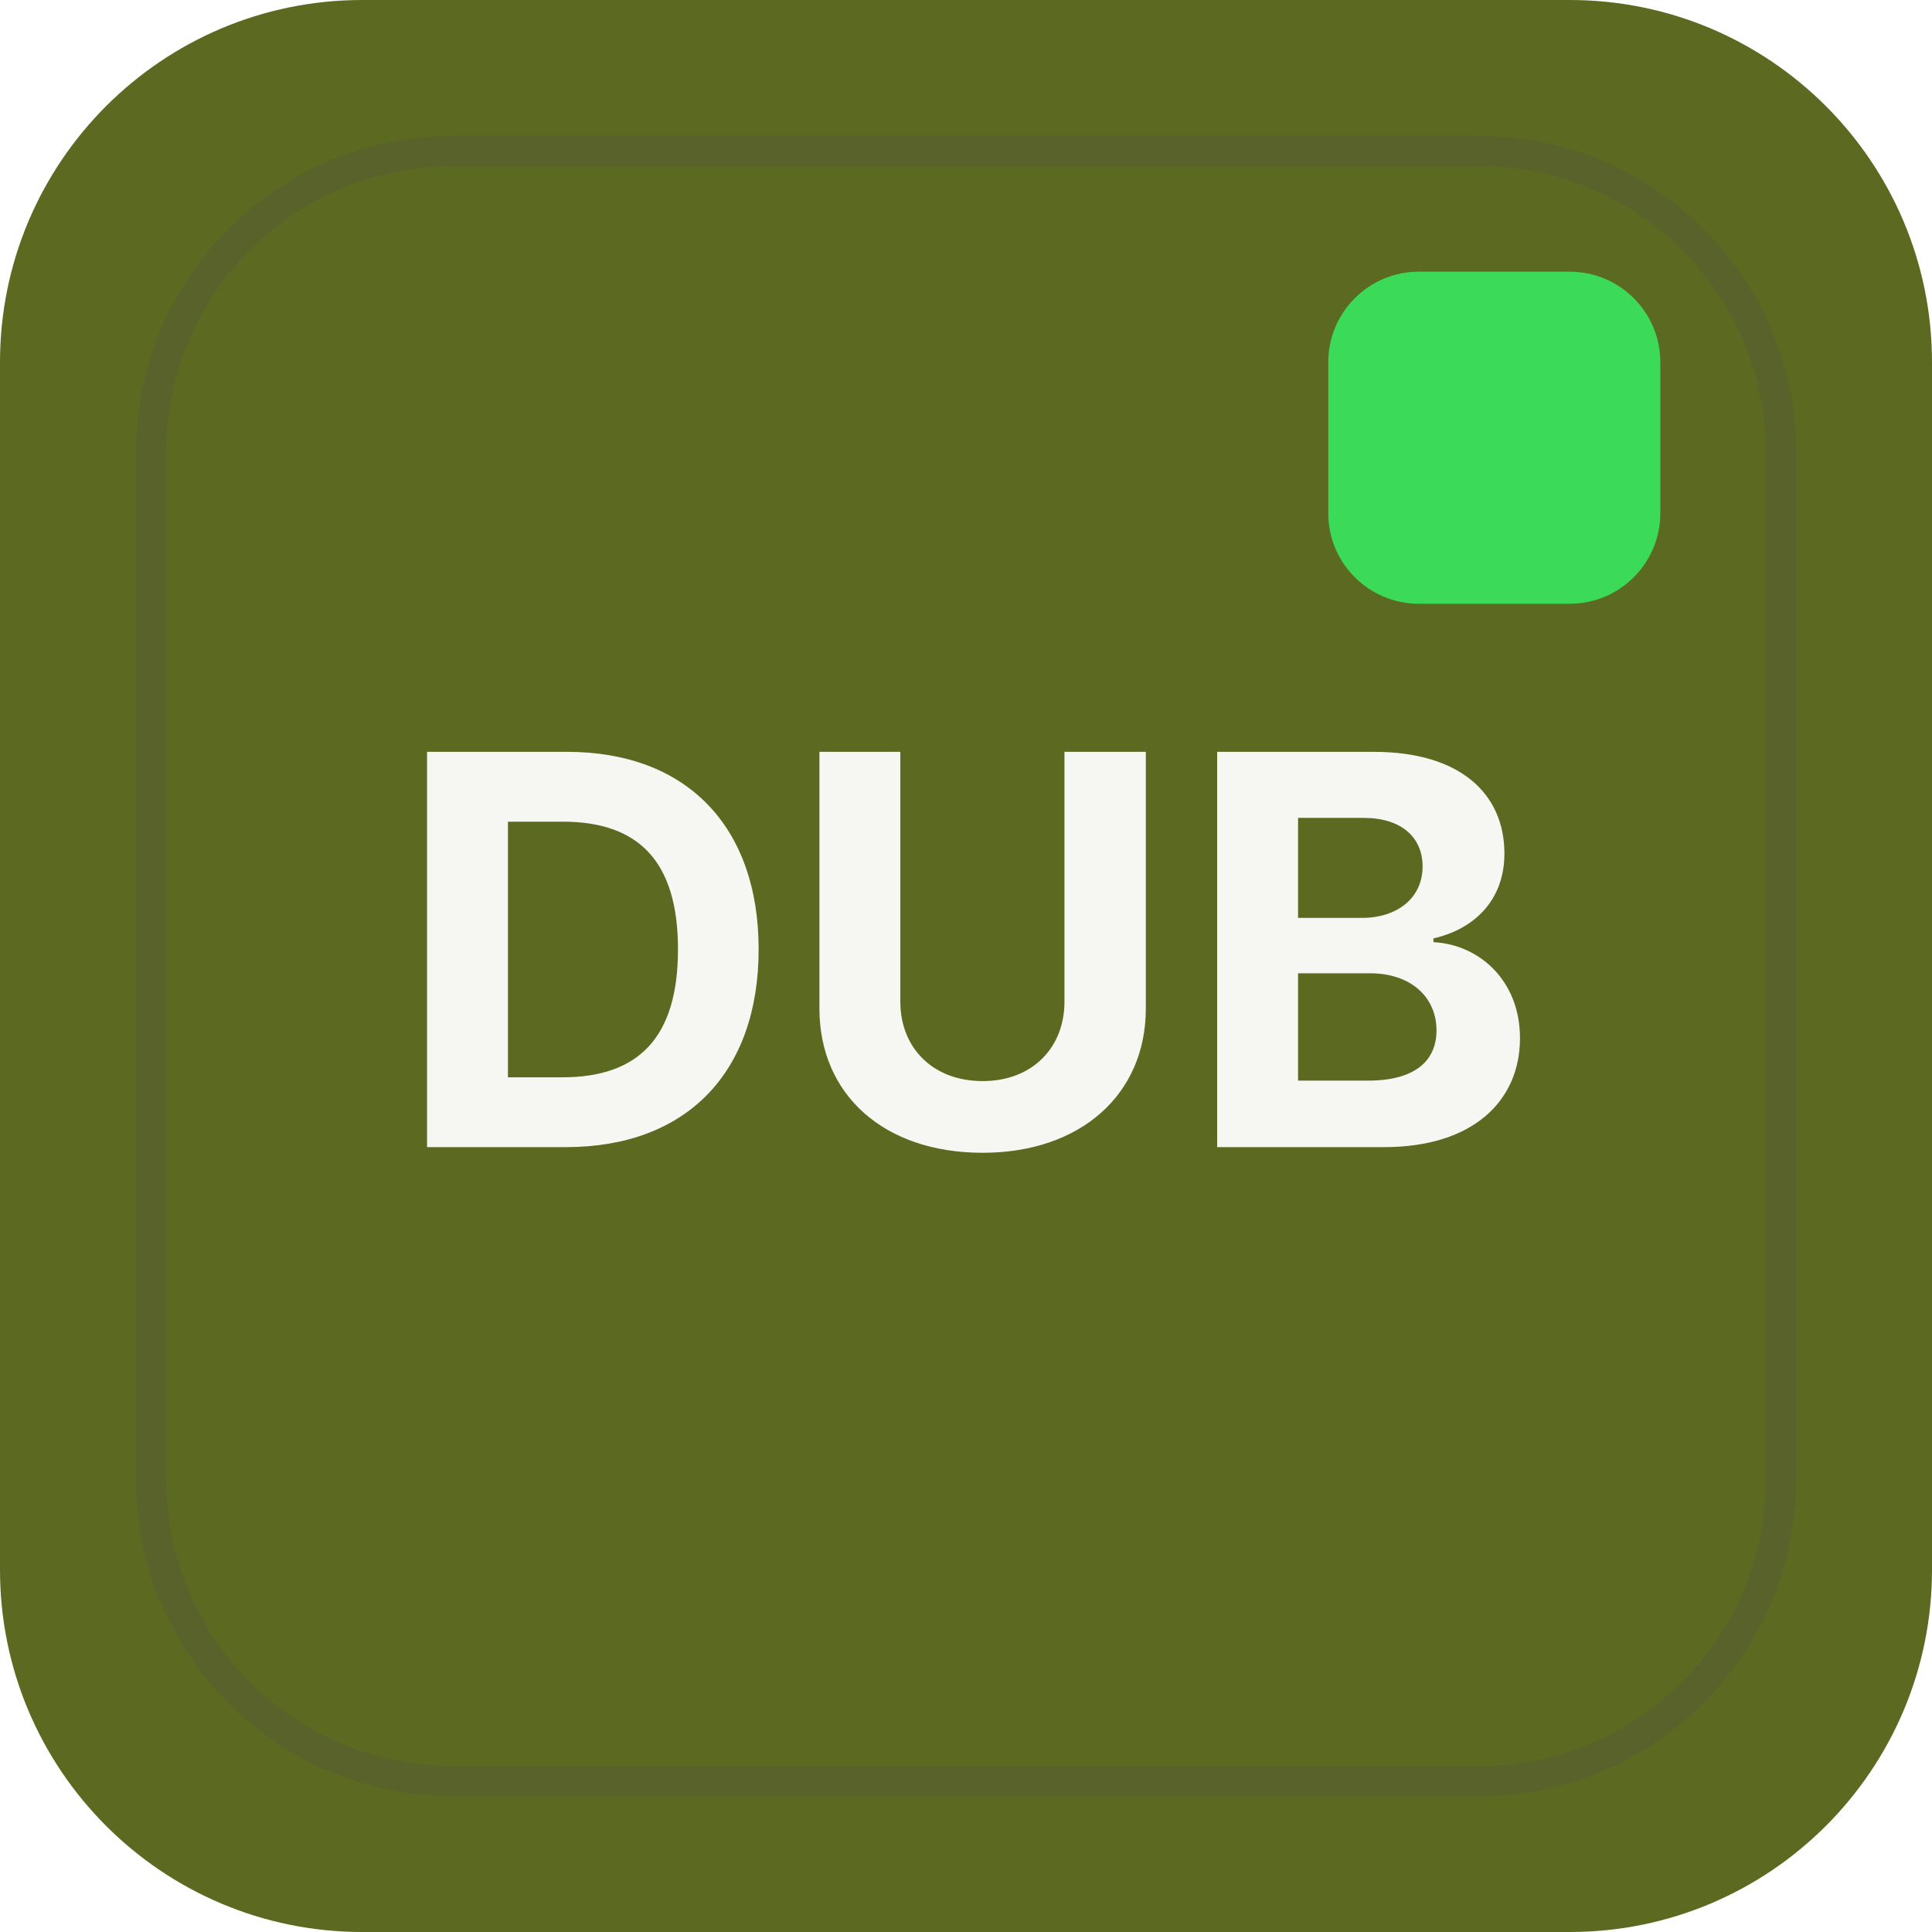
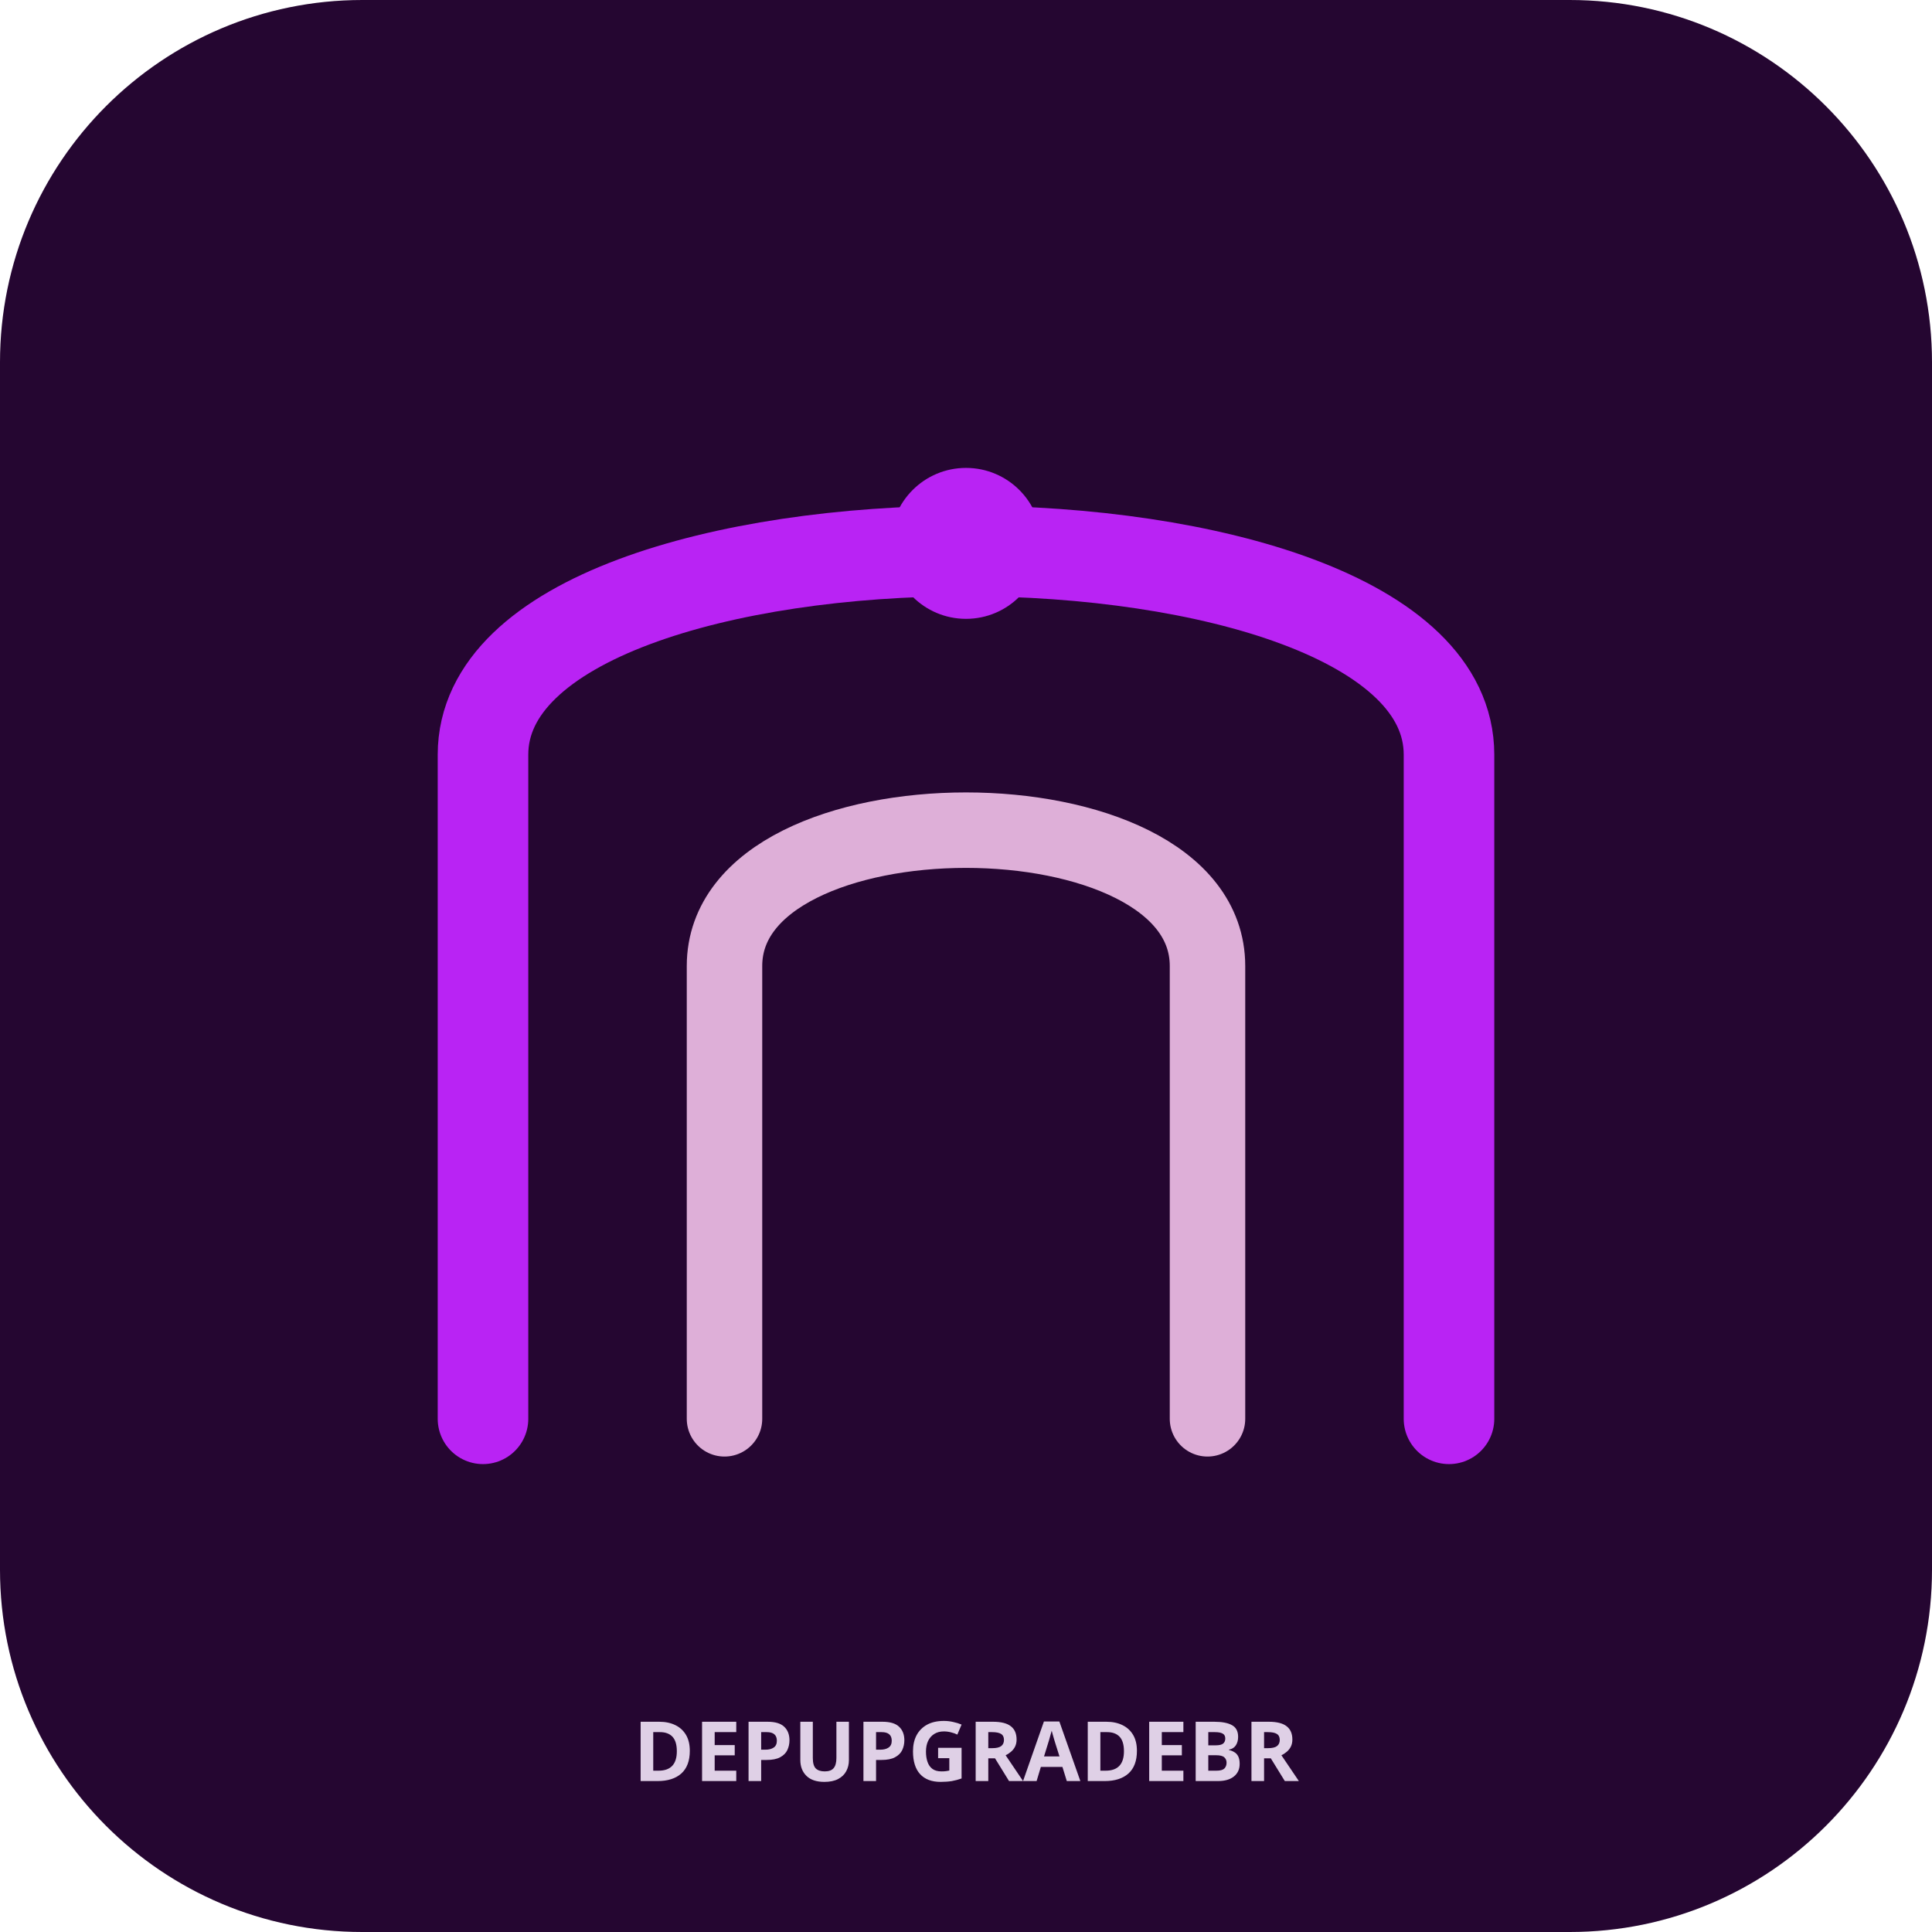
- <svg xmlns="http://www.w3.org/2000/svg" viewBox="0 0 128 128" width="128" height="128" role="img" aria-label="DepUpgradeBrief logo">
-   <rect width="128" height="128" rx="24" fill="#5c6920" />
-   <rect x="10" y="10" width="108" height="108" rx="20" fill="none" stroke="#57602e" stroke-width="2" opacity="0.7" />
-   <text x="64" y="76" text-anchor="middle" font-family="ui-sans-serif, system-ui, -apple-system, Segoe UI, sans-serif" font-size="36" font-weight="700" fill="#f6f6f3">DUB</text>
-   <rect x="88" y="18" width="22" height="22" rx="6" fill="#3adf5b" opacity="0.95" />
+ <svg xmlns="http://www.w3.org/2000/svg" width="256" height="256" viewBox="0 0 256 256" role="img" aria-label="Dep Upgrade Brief logo">
+   <rect width="256" height="256" rx="48" fill="#250631" />
+   <path d="M64 188 V100 C64 64 192 64 192 100 V188" fill="none" stroke="#B923F4" stroke-width="12" stroke-linecap="round" />
+   <path d="M96 188 V128 C96 104 160 104 160 128 V188" fill="none" stroke="#DEAFD8" stroke-width="10" stroke-linecap="round" />
+   <circle cx="128" cy="72" r="10" fill="#B923F4" />
+   <text x="128" y="236" text-anchor="middle" font-family="ui-sans-serif,system-ui,sans-serif" font-size="11" font-weight="700" fill="#DFD0E6">DEPUPGRADEBR</text>
</svg>
